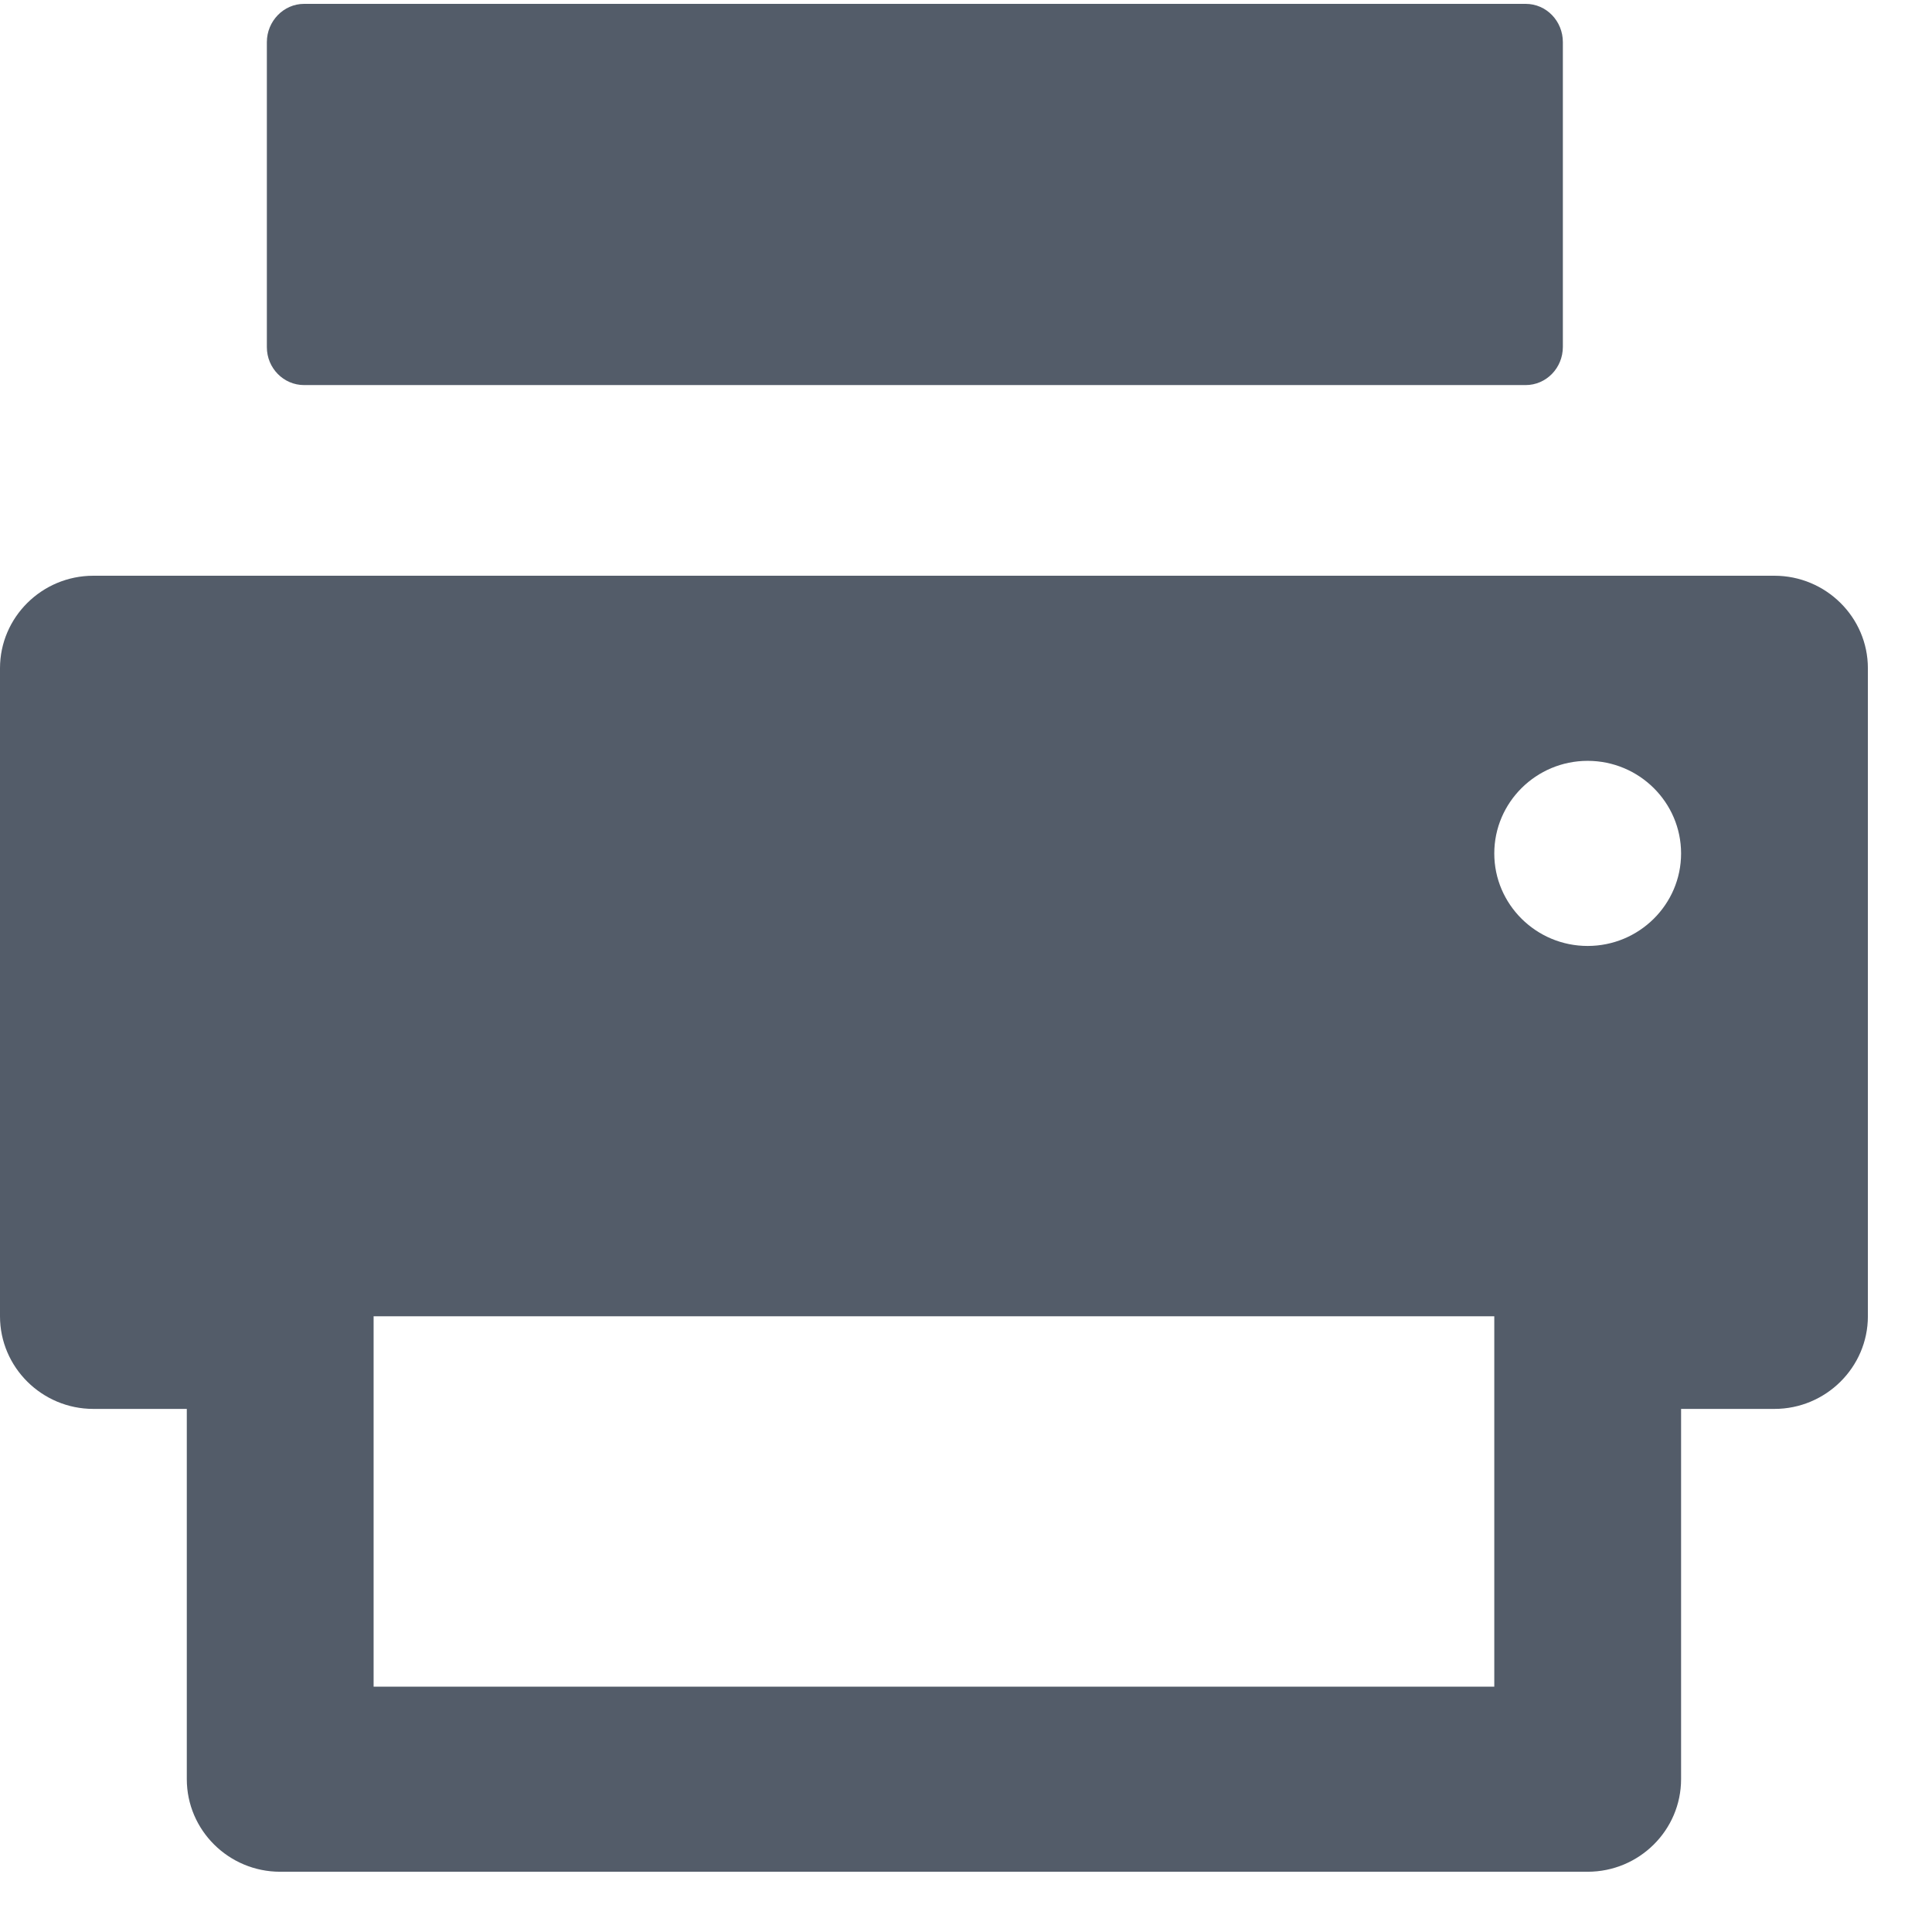
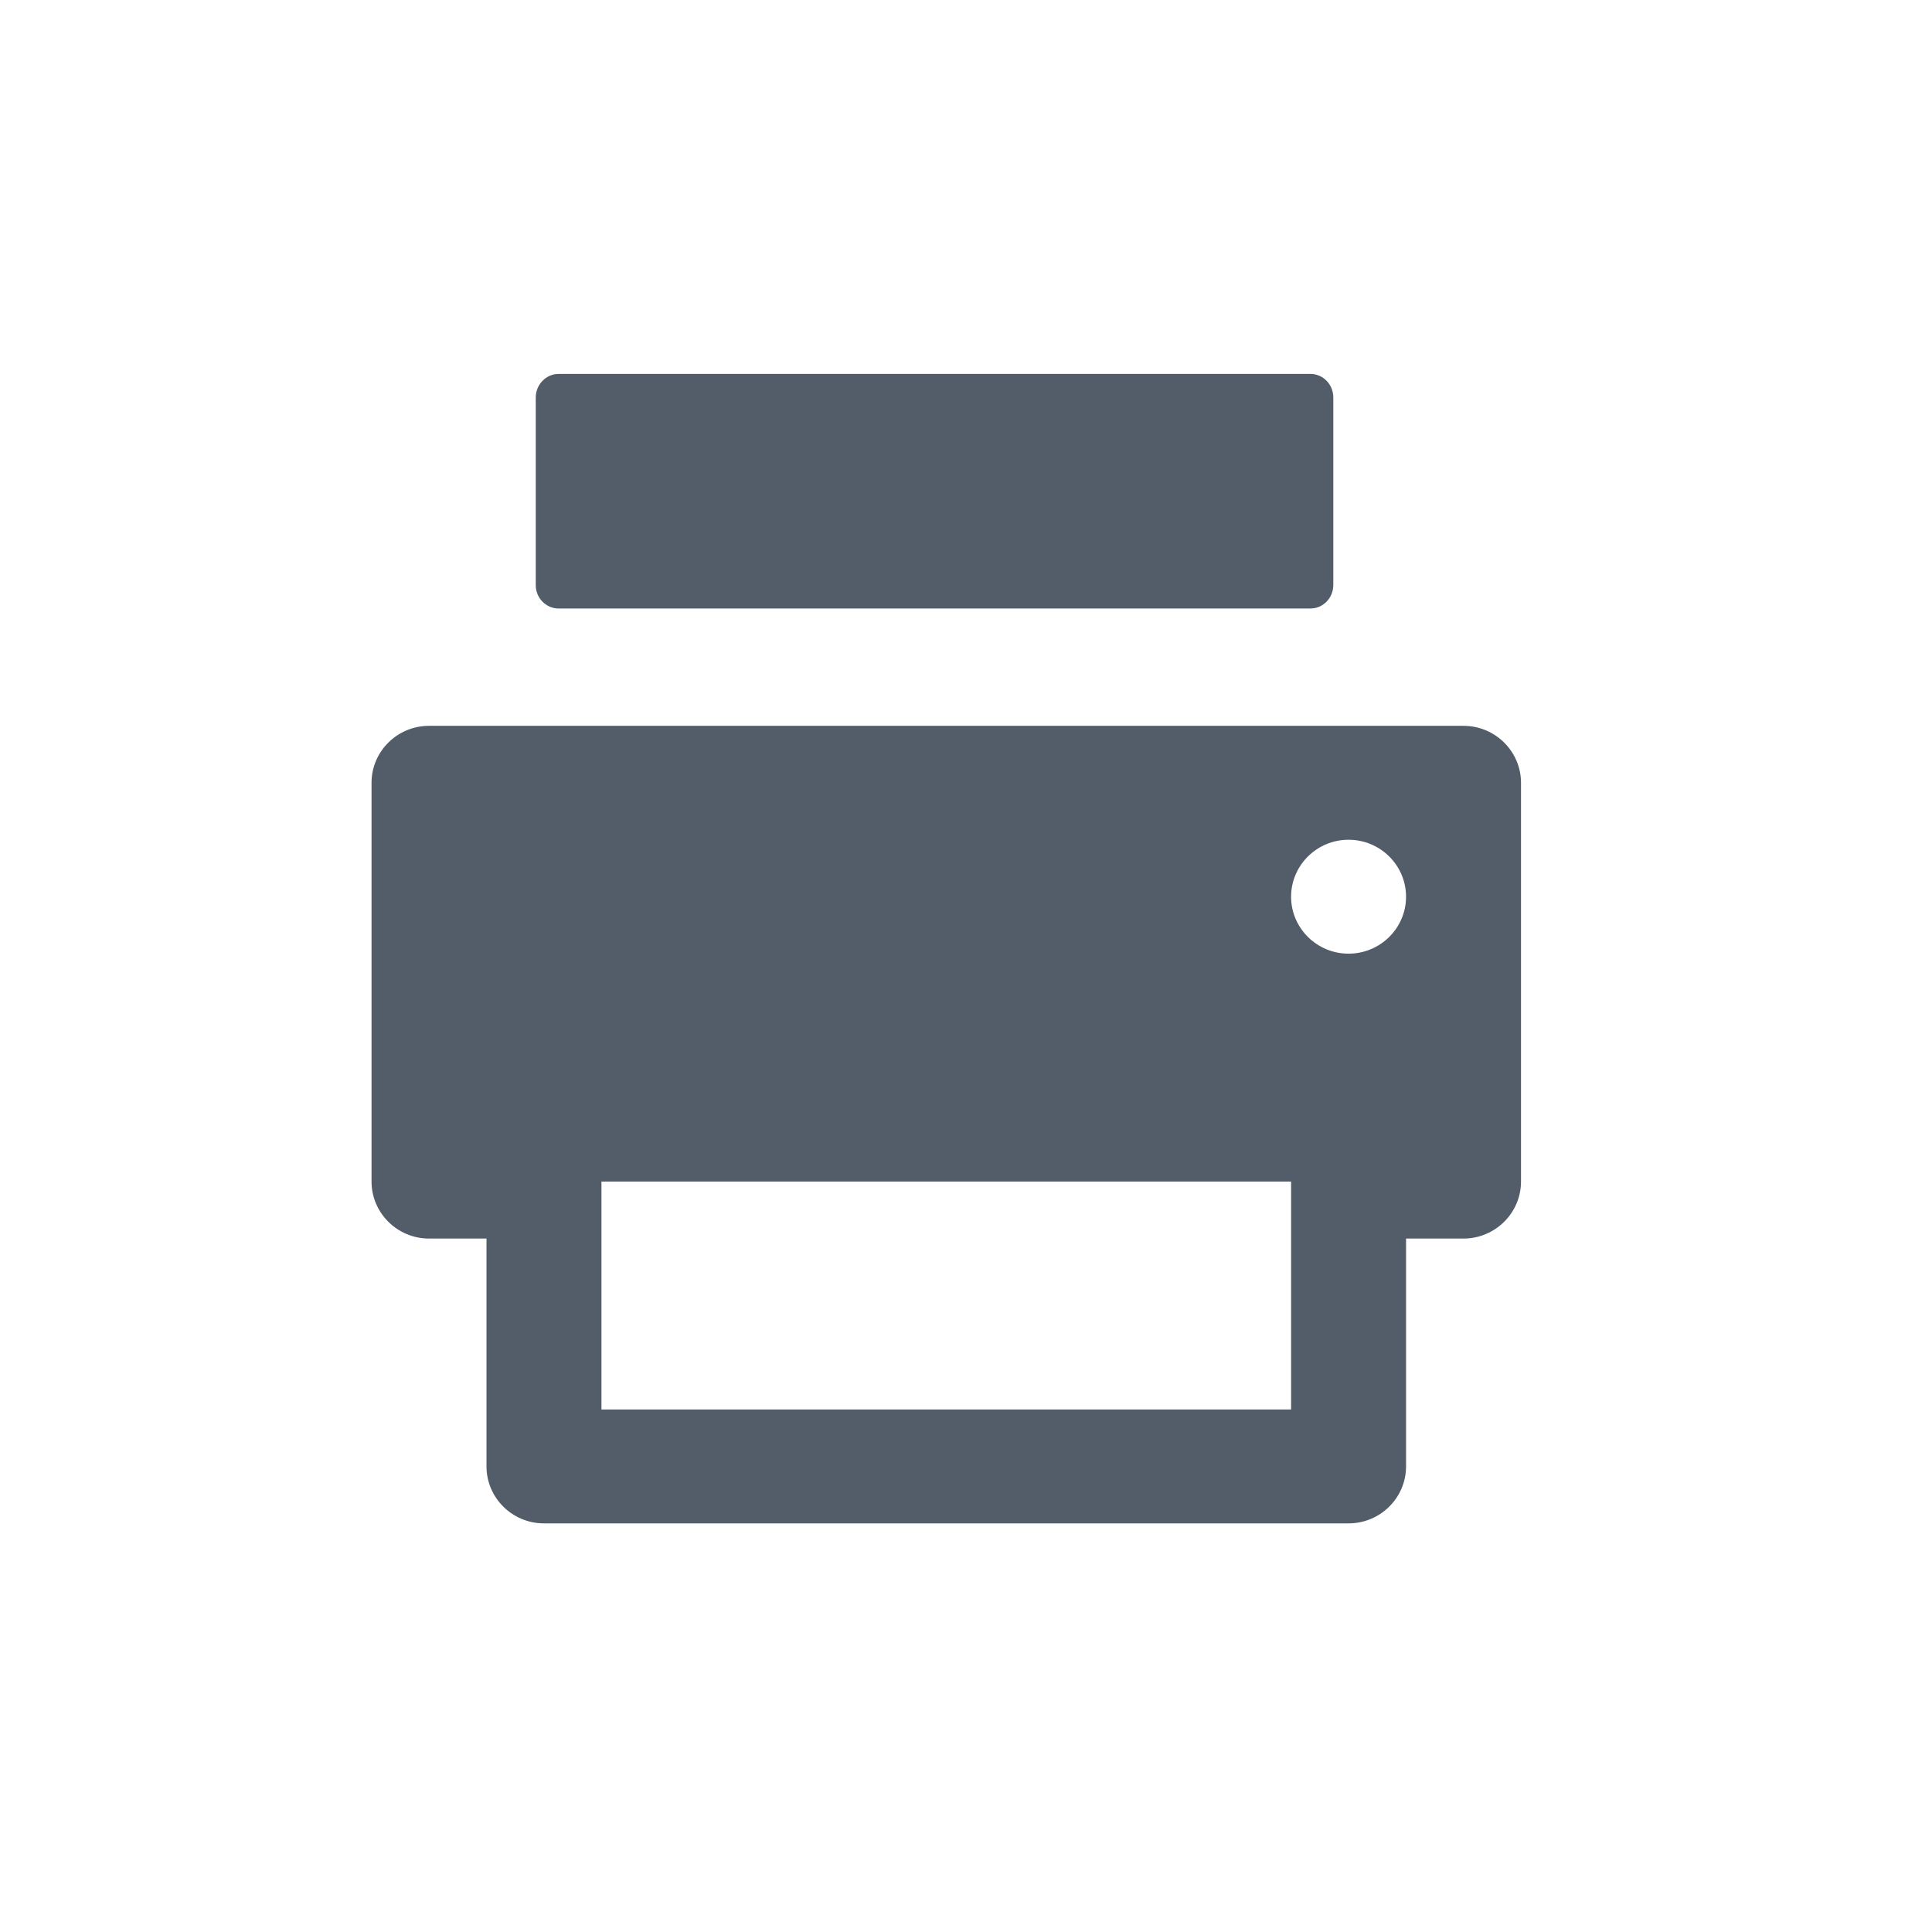
- <svg xmlns="http://www.w3.org/2000/svg" width="16px" height="16px" viewBox="0 0 16 16" version="1.1">
-   <path fill="#535C69" d="M14.695,4.768 L0.773,4.768 C0.347,4.768 0,5.112 0,5.534 L0,10.901 C0,11.323 0.347,11.668 0.773,11.668 L1.547,11.668 L1.547,14.734 C1.547,15.157 1.894,15.501 2.32,15.501 L13.148,15.501 C13.575,15.501 13.922,15.157 13.922,14.734 L13.922,11.668 L14.695,11.668 C15.121,11.668 15.469,11.323 15.469,10.901 L15.469,5.534 C15.469,5.112 15.121,4.768 14.695,4.768 Z M12.375,13.968 L3.094,13.968 L3.094,10.901 L12.375,10.901 L12.375,13.968 Z M13.148,7.834 C12.722,7.834 12.375,7.49 12.375,7.068 C12.375,6.645 12.722,6.301 13.148,6.301 C13.575,6.301 13.922,6.645 13.922,7.068 C13.922,7.49 13.575,7.834 13.148,7.834 Z M2.518,3.189 C2.349,3.189 2.21,3.049 2.21,2.875 L2.21,0.349 C2.21,0.175 2.349,0.032 2.518,0.032 L12.635,0.032 C12.807,0.032 12.943,0.175 12.943,0.349 L12.943,2.872 C12.943,3.049 12.804,3.189 12.635,3.189 L2.518,3.189 Z" />
+ <svg xmlns="http://www.w3.org/2000/svg" width="26" height="26" viewBox="0 0 26 26">
+   <path fill="#535C69" fill-rule="nonzero" d="M19.695,9.768 L5.773,9.768 C5.347,9.768 5,10.112 5,10.534 L5,15.901 C5,16.323 5.347,16.668 5.773,16.668 L6.547,16.668 L6.547,19.734 C6.547,20.157 6.894,20.501 7.32,20.501 L18.148,20.501 C18.575,20.501 18.922,20.157 18.922,19.734 L18.922,16.668 L19.695,16.668 C20.121,16.668 20.469,16.323 20.469,15.901 L20.469,10.534 C20.469,10.112 20.121,9.768 19.695,9.768 Z M17.375,18.968 L8.094,18.968 L8.094,15.901 L17.375,15.901 L17.375,18.968 Z M18.148,12.834 C17.722,12.834 17.375,12.49 17.375,12.068 C17.375,11.645 17.722,11.301 18.148,11.301 C18.575,11.301 18.922,11.645 18.922,12.068 C18.922,12.49 18.575,12.834 18.148,12.834 Z M7.518,8.189 C7.349,8.189 7.21,8.049 7.21,7.875 L7.21,5.349 C7.21,5.175 7.349,5.032 7.518,5.032 L17.635,5.032 C17.807,5.032 17.943,5.175 17.943,5.349 L17.943,7.872 C17.943,8.049 17.804,8.189 17.635,8.189 L7.518,8.189 Z" />
</svg>
